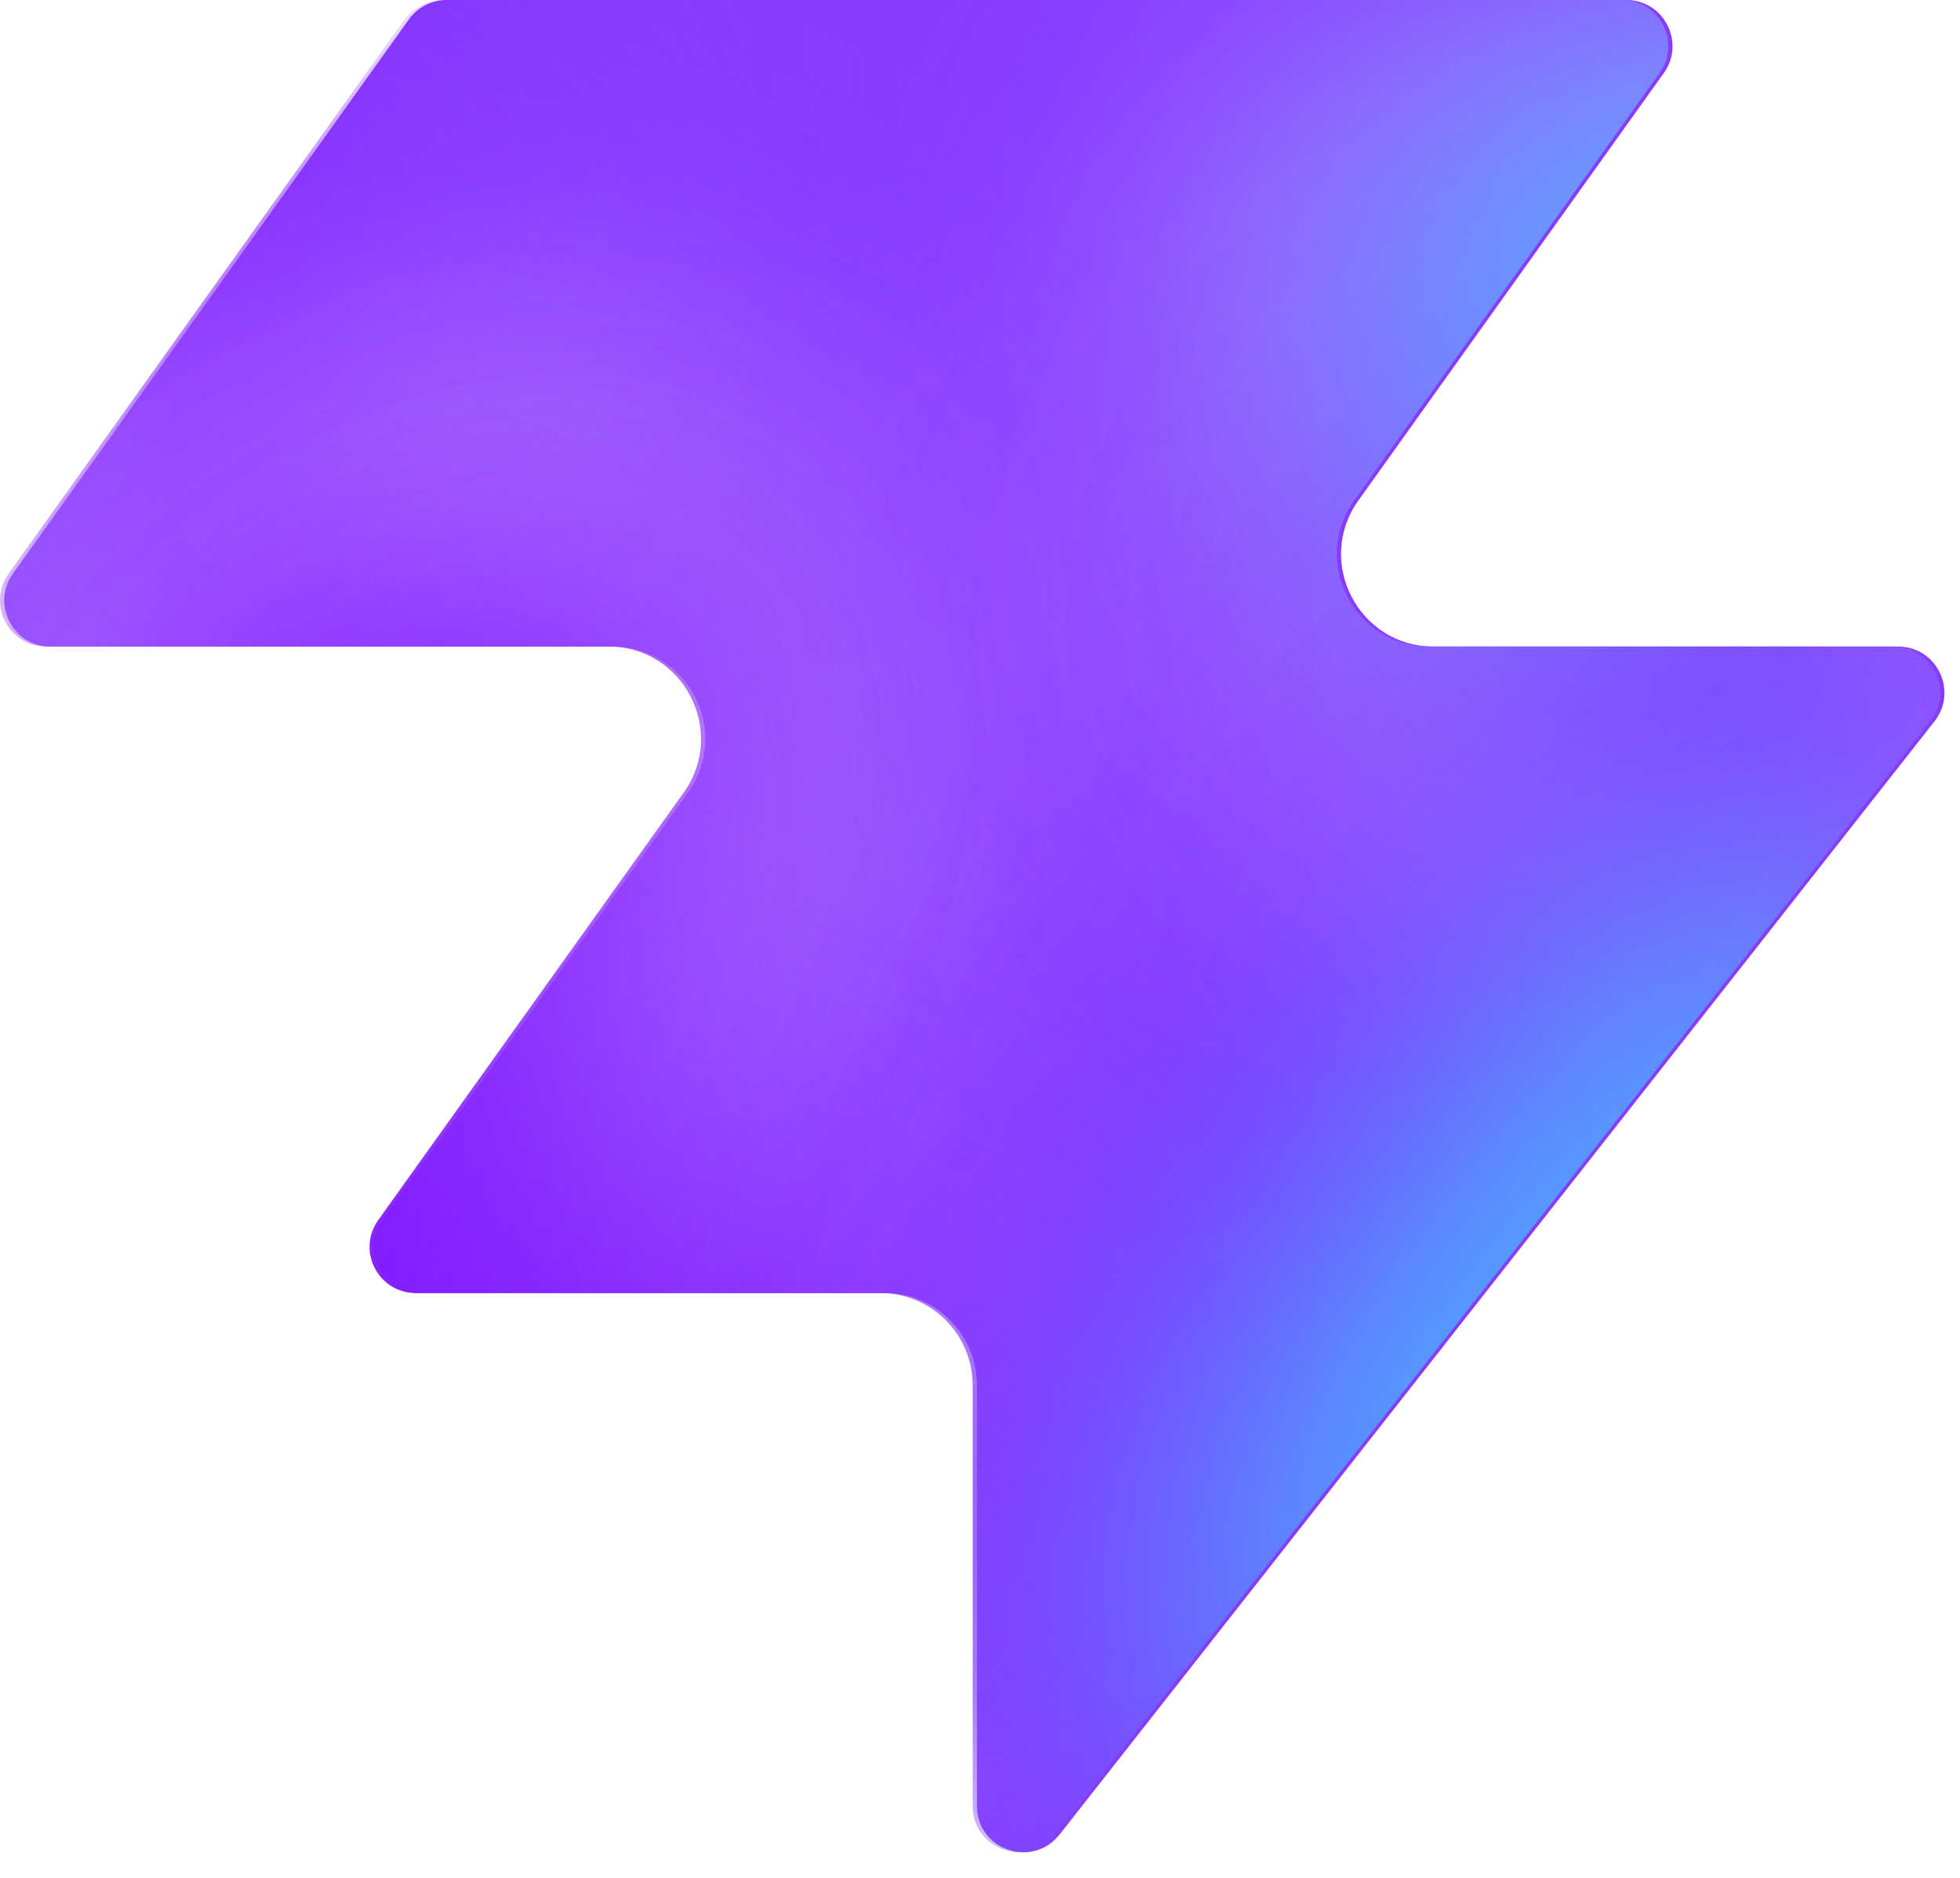
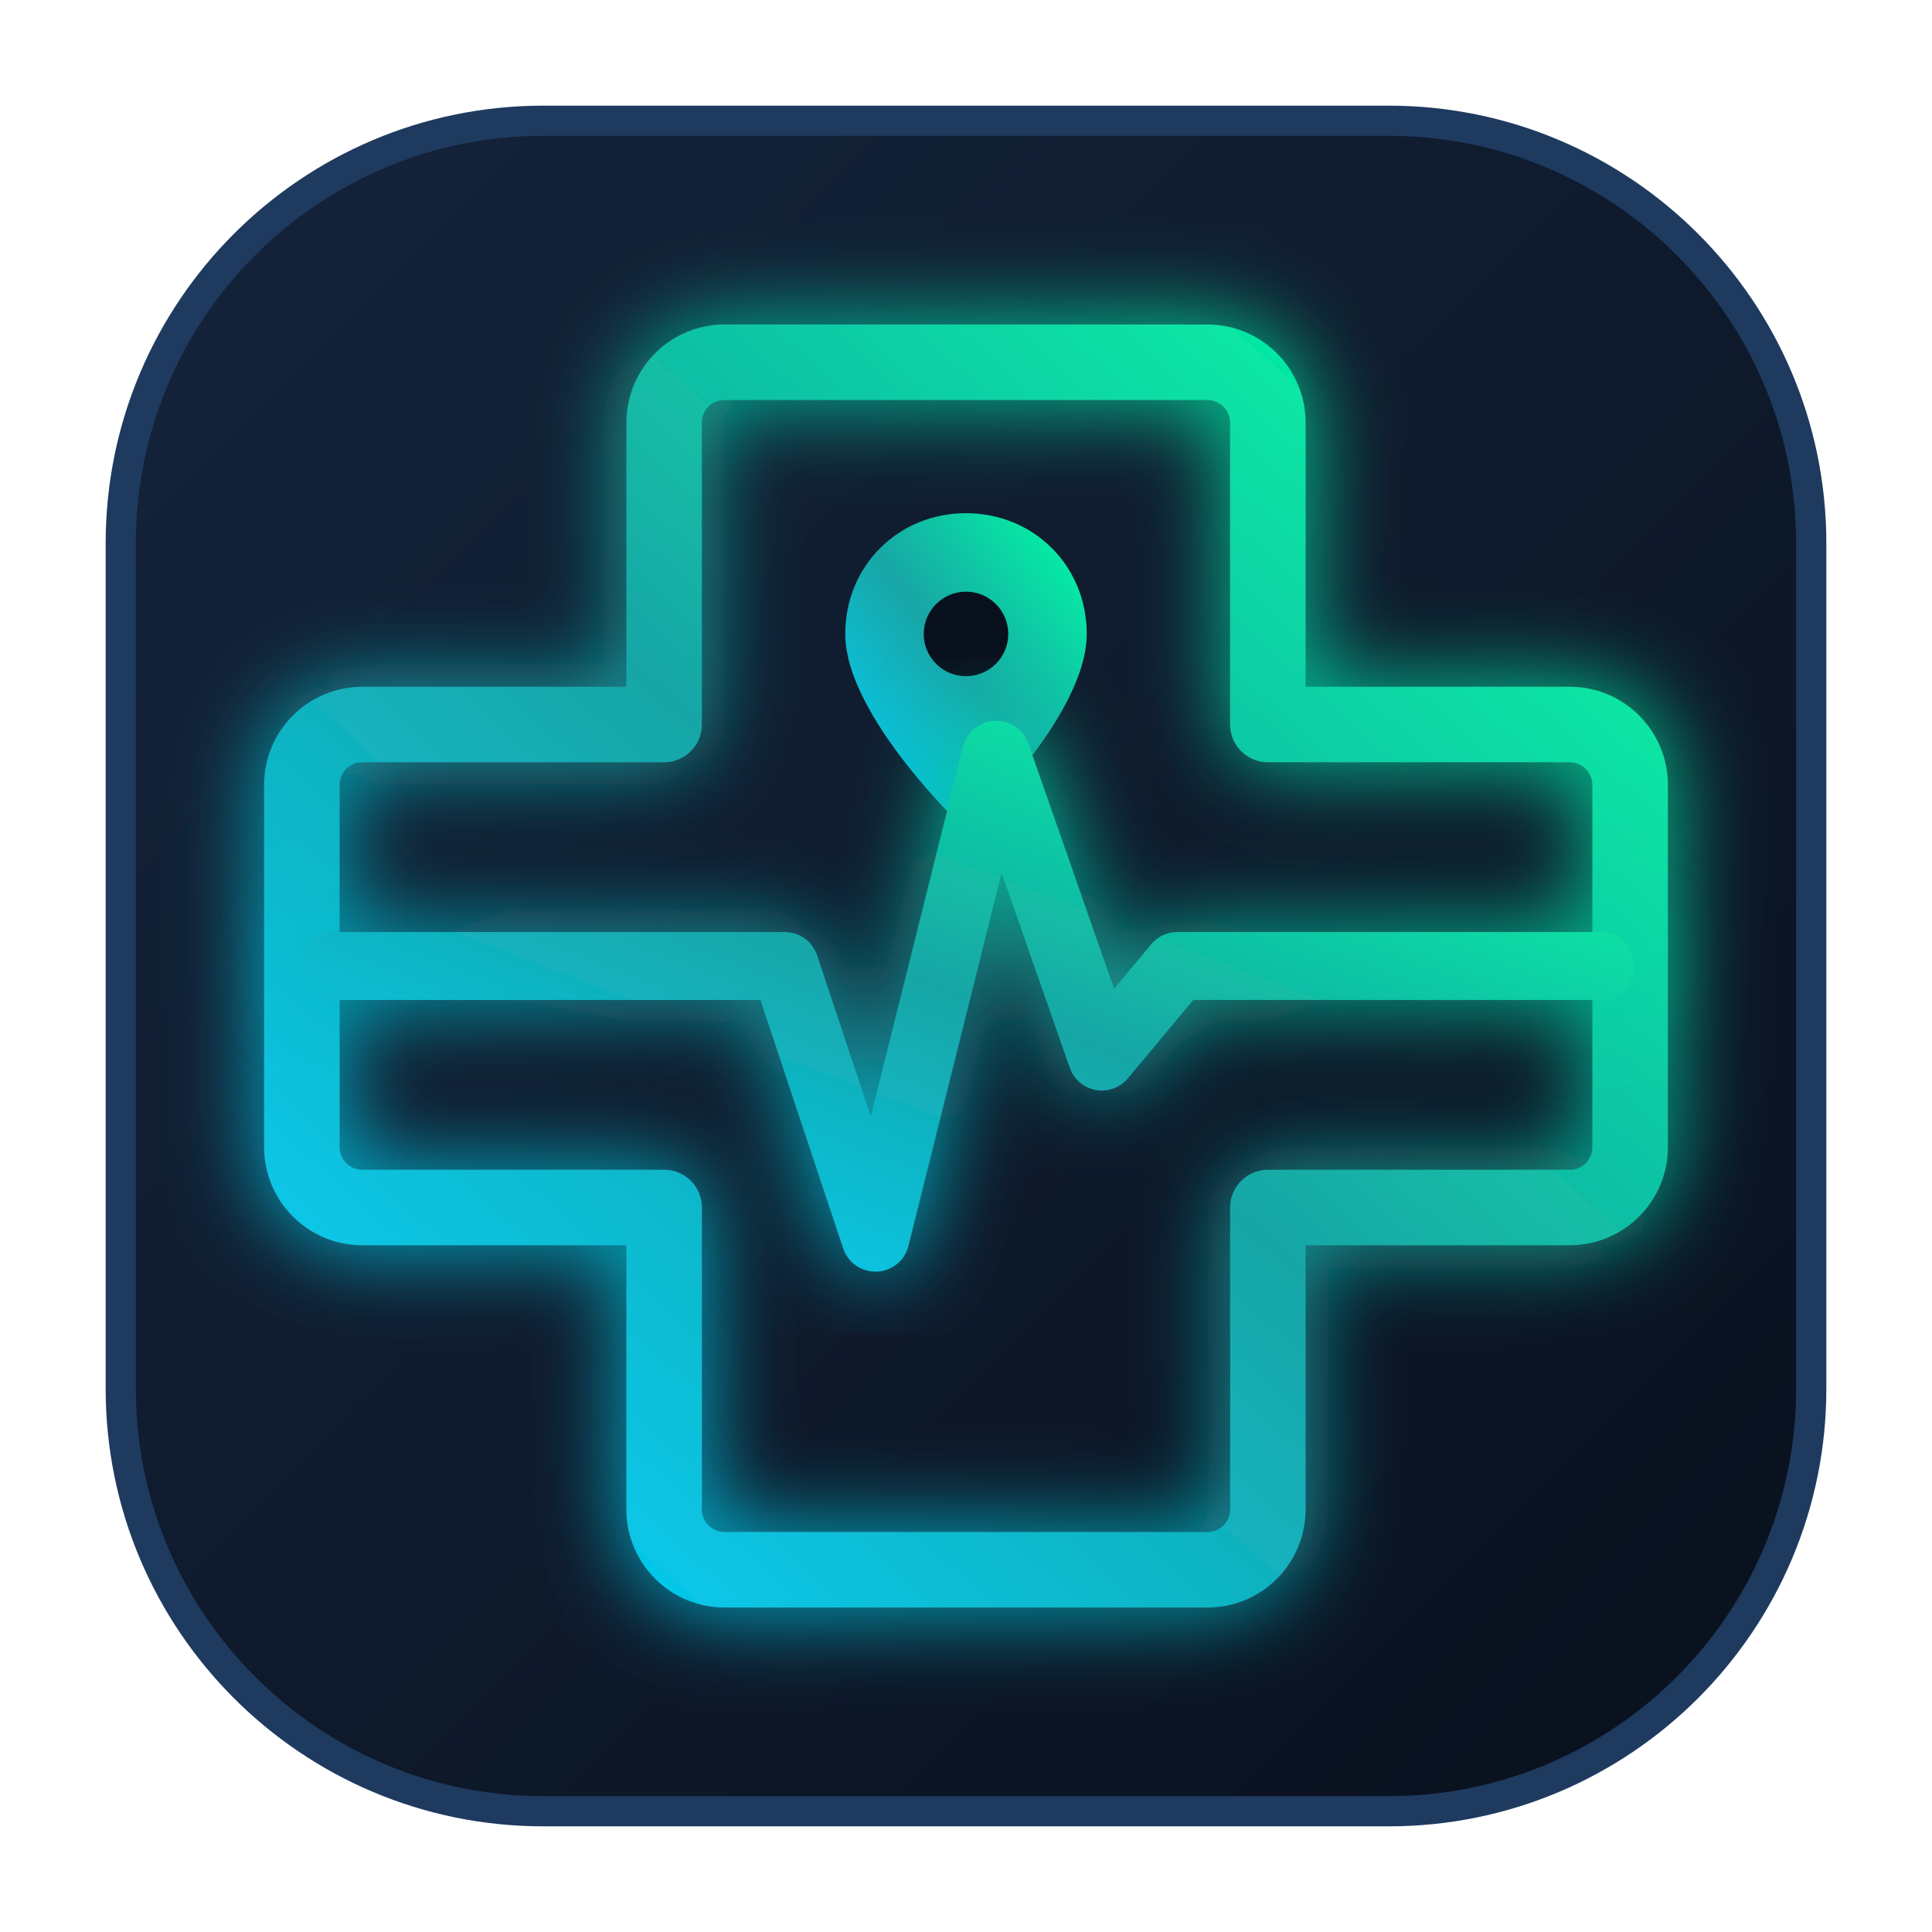
- <svg xmlns="http://www.w3.org/2000/svg" width="48" height="46" fill="none" viewBox="0 0 48 46">
-   <path fill="#863bff" d="M25.946 44.938c-.664.845-2.021.375-2.021-.698V33.937a2.26 2.26 0 0 0-2.262-2.262H10.287c-.92 0-1.456-1.04-.92-1.788l7.48-10.471c1.07-1.497 0-3.578-1.842-3.578H1.237c-.92 0-1.456-1.04-.92-1.788L10.013.474c.214-.297.556-.474.92-.474h28.894c.92 0 1.456 1.04.92 1.788l-7.48 10.471c-1.07 1.498 0 3.579 1.842 3.579h11.377c.943 0 1.473 1.088.89 1.83L25.947 44.94z" style="fill:#863bff;fill:color(display-p3 .525 .23 1);fill-opacity:1" />
-   <mask id="a" width="48" height="46" x="0" y="0" maskUnits="userSpaceOnUse" style="mask-type:alpha">
-     <path fill="#000" d="M25.842 44.938c-.664.844-2.021.375-2.021-.698V33.937a2.26 2.26 0 0 0-2.262-2.262H10.183c-.92 0-1.456-1.04-.92-1.788l7.48-10.471c1.07-1.498 0-3.579-1.842-3.579H1.133c-.92 0-1.456-1.04-.92-1.787L9.91.473c.214-.297.556-.474.92-.474h28.894c.92 0 1.456 1.04.92 1.788l-7.48 10.471c-1.07 1.498 0 3.578 1.842 3.578h11.377c.943 0 1.473 1.088.89 1.832L25.843 44.94z" style="fill:#000;fill-opacity:1" />
-   </mask>
-   <g mask="url(#a)">
-     <g filter="url(#b)">
-       <ellipse cx="5.508" cy="14.704" fill="#ede6ff" rx="5.508" ry="14.704" style="fill:#ede6ff;fill:color(display-p3 .927 .903 1);fill-opacity:1" transform="matrix(.00324 1 1 -.00324 -4.47 31.516)" />
-     </g>
-     <g filter="url(#c)">
-       <ellipse cx="10.399" cy="29.851" fill="#ede6ff" rx="10.399" ry="29.851" style="fill:#ede6ff;fill:color(display-p3 .927 .903 1);fill-opacity:1" transform="matrix(.00324 1 1 -.00324 -39.328 7.883)" />
-     </g>
-     <g filter="url(#d)">
-       <ellipse cx="5.508" cy="30.487" fill="#7e14ff" rx="5.508" ry="30.487" style="fill:#7e14ff;fill:color(display-p3 .492 .077 1);fill-opacity:1" transform="rotate(89.814 -25.913 -14.639)scale(1 -1)" />
-     </g>
-     <g filter="url(#e)">
-       <ellipse cx="5.508" cy="30.599" fill="#7e14ff" rx="5.508" ry="30.599" style="fill:#7e14ff;fill:color(display-p3 .492 .077 1);fill-opacity:1" transform="rotate(89.814 -32.644 -3.334)scale(1 -1)" />
-     </g>
-     <g filter="url(#f)">
-       <ellipse cx="5.508" cy="30.599" fill="#7e14ff" rx="5.508" ry="30.599" style="fill:#7e14ff;fill:color(display-p3 .492 .077 1);fill-opacity:1" transform="matrix(.00324 1 1 -.00324 -34.34 30.47)" />
-     </g>
-     <g filter="url(#g)">
-       <ellipse cx="14.072" cy="22.078" fill="#ede6ff" rx="14.072" ry="22.078" style="fill:#ede6ff;fill:color(display-p3 .927 .903 1);fill-opacity:1" transform="rotate(93.35 24.506 48.493)scale(-1 1)" />
-     </g>
-     <g filter="url(#h)">
-       <ellipse cx="3.47" cy="21.501" fill="#7e14ff" rx="3.47" ry="21.501" style="fill:#7e14ff;fill:color(display-p3 .492 .077 1);fill-opacity:1" transform="rotate(89.009 28.708 47.59)scale(-1 1)" />
-     </g>
-     <g filter="url(#i)">
-       <ellipse cx="3.47" cy="21.501" fill="#7e14ff" rx="3.47" ry="21.501" style="fill:#7e14ff;fill:color(display-p3 .492 .077 1);fill-opacity:1" transform="rotate(89.009 28.708 47.59)scale(-1 1)" />
-     </g>
-     <g filter="url(#j)">
-       <ellipse cx=".387" cy="8.972" fill="#7e14ff" rx="4.407" ry="29.108" style="fill:#7e14ff;fill:color(display-p3 .492 .077 1);fill-opacity:1" transform="rotate(39.51 .387 8.972)" />
-     </g>
-     <g filter="url(#k)">
-       <ellipse cx="47.523" cy="-6.092" fill="#7e14ff" rx="4.407" ry="29.108" style="fill:#7e14ff;fill:color(display-p3 .492 .077 1);fill-opacity:1" transform="rotate(37.892 47.523 -6.092)" />
-     </g>
-     <g filter="url(#l)">
-       <ellipse cx="41.412" cy="6.333" fill="#47bfff" rx="5.971" ry="9.665" style="fill:#47bfff;fill:color(display-p3 .28 .748 1);fill-opacity:1" transform="rotate(37.892 41.412 6.333)" />
-     </g>
-     <g filter="url(#m)">
-       <ellipse cx="-1.879" cy="38.332" fill="#7e14ff" rx="4.407" ry="29.108" style="fill:#7e14ff;fill:color(display-p3 .492 .077 1);fill-opacity:1" transform="rotate(37.892 -1.88 38.332)" />
-     </g>
-     <g filter="url(#n)">
-       <ellipse cx="-1.879" cy="38.332" fill="#7e14ff" rx="4.407" ry="29.108" style="fill:#7e14ff;fill:color(display-p3 .492 .077 1);fill-opacity:1" transform="rotate(37.892 -1.88 38.332)" />
-     </g>
-     <g filter="url(#o)">
-       <ellipse cx="35.651" cy="29.907" fill="#7e14ff" rx="4.407" ry="29.108" style="fill:#7e14ff;fill:color(display-p3 .492 .077 1);fill-opacity:1" transform="rotate(37.892 35.651 29.907)" />
-     </g>
-     <g filter="url(#p)">
-       <ellipse cx="38.418" cy="32.4" fill="#47bfff" rx="5.971" ry="15.297" style="fill:#47bfff;fill:color(display-p3 .28 .748 1);fill-opacity:1" transform="rotate(37.892 38.418 32.4)" />
-     </g>
-   </g>
+ <svg xmlns="http://www.w3.org/2000/svg" viewBox="0 0 128 128" width="100%" height="100%">
  <defs>
-     <filter id="b" width="60.045" height="41.654" x="-19.77" y="16.149" color-interpolation-filters="sRGB" filterUnits="userSpaceOnUse">
-       <feFlood flood-opacity="0" result="BackgroundImageFix" />
-       <feBlend in="SourceGraphic" in2="BackgroundImageFix" result="shape" />
-       <feGaussianBlur result="effect1_foregroundBlur_2002_17158" stdDeviation="7.659" />
-     </filter>
-     <filter id="c" width="90.34" height="51.437" x="-54.613" y="-7.533" color-interpolation-filters="sRGB" filterUnits="userSpaceOnUse">
-       <feFlood flood-opacity="0" result="BackgroundImageFix" />
-       <feBlend in="SourceGraphic" in2="BackgroundImageFix" result="shape" />
-       <feGaussianBlur result="effect1_foregroundBlur_2002_17158" stdDeviation="7.659" />
-     </filter>
-     <filter id="d" width="79.355" height="29.4" x="-49.64" y="2.03" color-interpolation-filters="sRGB" filterUnits="userSpaceOnUse">
-       <feFlood flood-opacity="0" result="BackgroundImageFix" />
-       <feBlend in="SourceGraphic" in2="BackgroundImageFix" result="shape" />
-       <feGaussianBlur result="effect1_foregroundBlur_2002_17158" stdDeviation="4.596" />
-     </filter>
-     <filter id="e" width="79.579" height="29.4" x="-45.045" y="20.029" color-interpolation-filters="sRGB" filterUnits="userSpaceOnUse">
-       <feFlood flood-opacity="0" result="BackgroundImageFix" />
-       <feBlend in="SourceGraphic" in2="BackgroundImageFix" result="shape" />
-       <feGaussianBlur result="effect1_foregroundBlur_2002_17158" stdDeviation="4.596" />
-     </filter>
-     <filter id="f" width="79.579" height="29.4" x="-43.513" y="21.178" color-interpolation-filters="sRGB" filterUnits="userSpaceOnUse">
-       <feFlood flood-opacity="0" result="BackgroundImageFix" />
-       <feBlend in="SourceGraphic" in2="BackgroundImageFix" result="shape" />
-       <feGaussianBlur result="effect1_foregroundBlur_2002_17158" stdDeviation="4.596" />
-     </filter>
-     <filter id="g" width="74.749" height="58.852" x="15.756" y="-17.901" color-interpolation-filters="sRGB" filterUnits="userSpaceOnUse">
-       <feFlood flood-opacity="0" result="BackgroundImageFix" />
-       <feBlend in="SourceGraphic" in2="BackgroundImageFix" result="shape" />
-       <feGaussianBlur result="effect1_foregroundBlur_2002_17158" stdDeviation="7.659" />
-     </filter>
-     <filter id="h" width="61.377" height="25.362" x="23.548" y="2.284" color-interpolation-filters="sRGB" filterUnits="userSpaceOnUse">
-       <feFlood flood-opacity="0" result="BackgroundImageFix" />
-       <feBlend in="SourceGraphic" in2="BackgroundImageFix" result="shape" />
-       <feGaussianBlur result="effect1_foregroundBlur_2002_17158" stdDeviation="4.596" />
-     </filter>
-     <filter id="i" width="61.377" height="25.362" x="23.548" y="2.284" color-interpolation-filters="sRGB" filterUnits="userSpaceOnUse">
-       <feFlood flood-opacity="0" result="BackgroundImageFix" />
-       <feBlend in="SourceGraphic" in2="BackgroundImageFix" result="shape" />
-       <feGaussianBlur result="effect1_foregroundBlur_2002_17158" stdDeviation="4.596" />
-     </filter>
-     <filter id="j" width="56.045" height="63.649" x="-27.636" y="-22.853" color-interpolation-filters="sRGB" filterUnits="userSpaceOnUse">
-       <feFlood flood-opacity="0" result="BackgroundImageFix" />
-       <feBlend in="SourceGraphic" in2="BackgroundImageFix" result="shape" />
-       <feGaussianBlur result="effect1_foregroundBlur_2002_17158" stdDeviation="4.596" />
-     </filter>
-     <filter id="k" width="54.814" height="64.646" x="20.116" y="-38.415" color-interpolation-filters="sRGB" filterUnits="userSpaceOnUse">
-       <feFlood flood-opacity="0" result="BackgroundImageFix" />
-       <feBlend in="SourceGraphic" in2="BackgroundImageFix" result="shape" />
-       <feGaussianBlur result="effect1_foregroundBlur_2002_17158" stdDeviation="4.596" />
-     </filter>
-     <filter id="l" width="33.541" height="35.313" x="24.641" y="-11.323" color-interpolation-filters="sRGB" filterUnits="userSpaceOnUse">
-       <feFlood flood-opacity="0" result="BackgroundImageFix" />
-       <feBlend in="SourceGraphic" in2="BackgroundImageFix" result="shape" />
-       <feGaussianBlur result="effect1_foregroundBlur_2002_17158" stdDeviation="4.596" />
-     </filter>
-     <filter id="m" width="54.814" height="64.646" x="-29.286" y="6.009" color-interpolation-filters="sRGB" filterUnits="userSpaceOnUse">
-       <feFlood flood-opacity="0" result="BackgroundImageFix" />
-       <feBlend in="SourceGraphic" in2="BackgroundImageFix" result="shape" />
-       <feGaussianBlur result="effect1_foregroundBlur_2002_17158" stdDeviation="4.596" />
-     </filter>
-     <filter id="n" width="54.814" height="64.646" x="-29.286" y="6.009" color-interpolation-filters="sRGB" filterUnits="userSpaceOnUse">
-       <feFlood flood-opacity="0" result="BackgroundImageFix" />
-       <feBlend in="SourceGraphic" in2="BackgroundImageFix" result="shape" />
-       <feGaussianBlur result="effect1_foregroundBlur_2002_17158" stdDeviation="4.596" />
-     </filter>
-     <filter id="o" width="54.814" height="64.646" x="8.244" y="-2.416" color-interpolation-filters="sRGB" filterUnits="userSpaceOnUse">
-       <feFlood flood-opacity="0" result="BackgroundImageFix" />
-       <feBlend in="SourceGraphic" in2="BackgroundImageFix" result="shape" />
-       <feGaussianBlur result="effect1_foregroundBlur_2002_17158" stdDeviation="4.596" />
-     </filter>
-     <filter id="p" width="39.409" height="43.623" x="18.713" y="10.588" color-interpolation-filters="sRGB" filterUnits="userSpaceOnUse">
-       <feFlood flood-opacity="0" result="BackgroundImageFix" />
-       <feBlend in="SourceGraphic" in2="BackgroundImageFix" result="shape" />
-       <feGaussianBlur result="effect1_foregroundBlur_2002_17158" stdDeviation="4.596" />
+     <linearGradient id="bgGrad" x1="0%" y1="0%" x2="100%" y2="100%">
+       <stop offset="0%" stop-color="#14243B" />
+       <stop offset="100%" stop-color="#09101D" />
+     </linearGradient>
+     <linearGradient id="neonPulse" x1="0%" y1="100%" x2="100%" y2="0%">
+       <stop offset="0%" stop-color="#00D2FF" />
+       <stop offset="50%" stop-color="#18A6A6" />
+       <stop offset="100%" stop-color="#00FFA3" />
+     </linearGradient>
+     <filter id="glow" x="-20%" y="-20%" width="140%" height="140%">
+       <feGaussianBlur stdDeviation="3" result="blur" />
+       <feComposite in="SourceGraphic" in2="blur" operator="over" />
    </filter>
  </defs>
+   <rect x="8" y="8" width="112" height="112" rx="28" fill="url(#bgGrad)" stroke="#1E3A5F" stroke-width="2" />
+   <path d="M48 24 h32 a4 4 0 0 1 4 4 v20 h20 a4 4 0 0 1 4 4 v24 a4 4 0 0 1 -4 4 h-20 v20 a4 4 0 0 1 -4 4 h-32 a4 4 0 0 1 -4 -4 v-20 h-20 a4 4 0 0 1 -4 -4 v-24 a4 4 0 0 1 4 -4 h20 v-20 a4 4 0 0 1 4 -4 z" fill="none" stroke="url(#neonPulse)" stroke-width="5" stroke-linejoin="round" stroke-linecap="round" filter="url(#glow)" />
+   <path d="M64 34 c-4.5 0 -8 3.5 -8 8 c0 5.5 8 13 8 13 s8 -7.5 8 -13 c0 -4.5 -3.5 -8 -8 -8 z" fill="url(#neonPulse)" />
+   <circle cx="64" cy="42" r="2.8" fill="#09101D" />
+   <path d="M22 64 h30 l6 18 l8 -32 l7 20 l5 -6 h28" fill="none" stroke="url(#neonPulse)" stroke-width="4.5" stroke-linecap="round" stroke-linejoin="round" filter="url(#glow)" />
</svg>
